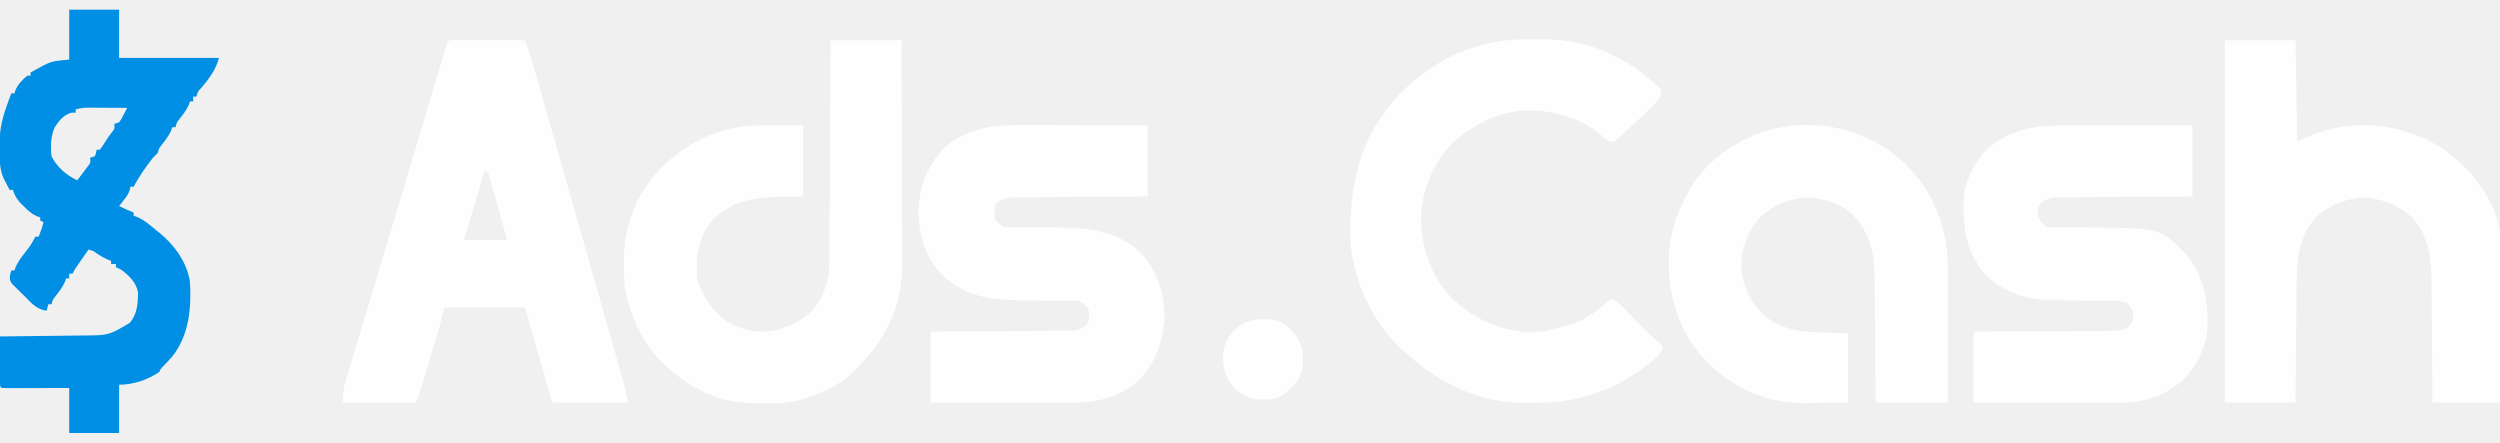
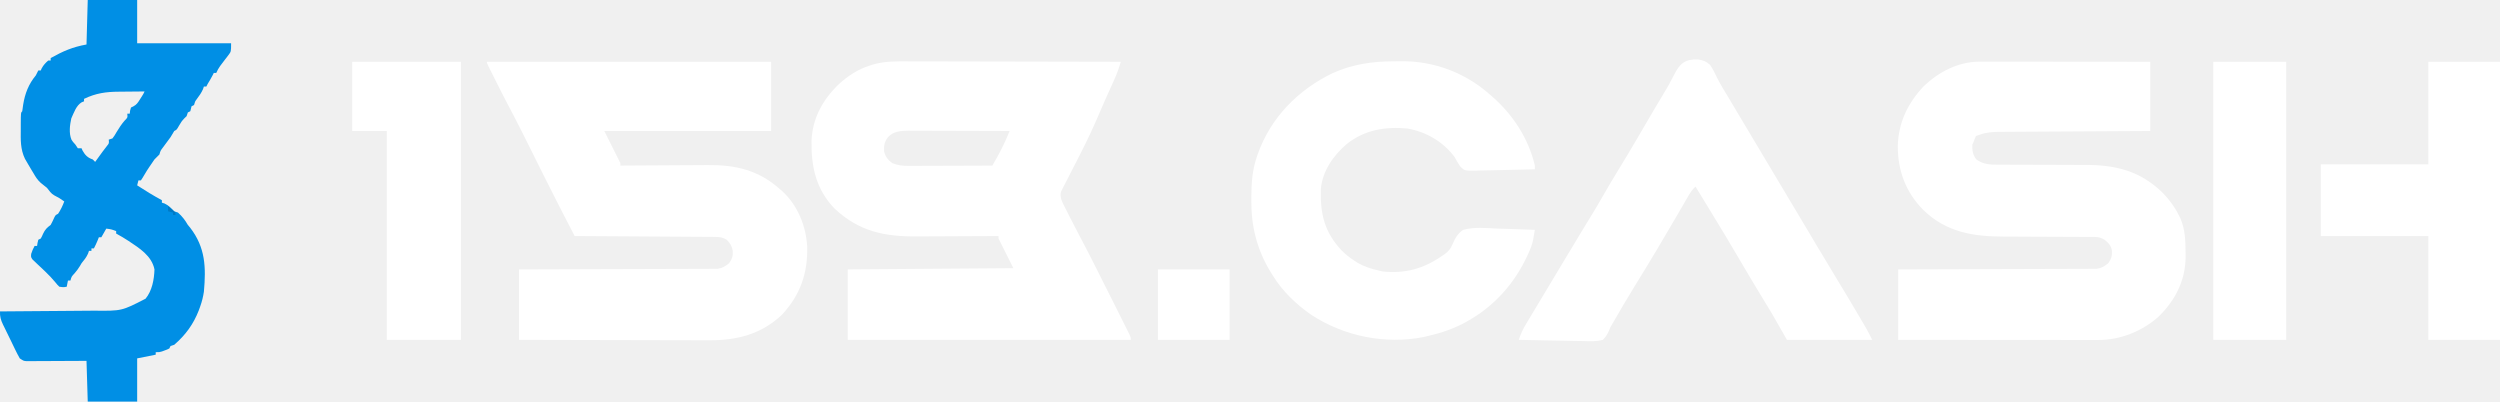
- <svg xmlns="http://www.w3.org/2000/svg" version="1.1" width="1553" height="275">
-   <path d="M0 0 C0.833 0.002 1.665 0.004 2.523 0.007 C3.464 0.007 4.405 0.007 5.375 0.007 C6.398 0.012 7.42 0.017 8.474 0.023 C9.516 0.024 10.558 0.025 11.631 0.027 C14.974 0.033 18.316 0.045 21.658 0.058 C23.918 0.063 26.177 0.067 28.437 0.071 C33.99 0.082 39.543 0.099 45.095 0.12 C47.238 5.648 49.069 11.172 50.683 16.874 C51.046 18.141 51.046 18.141 51.416 19.434 C52.221 22.246 53.021 25.059 53.82 27.872 C54.398 29.896 54.977 31.92 55.556 33.945 C57.123 39.429 58.686 44.915 60.248 50.401 C61.553 54.987 62.861 59.571 64.169 64.156 C67.256 74.975 70.339 85.794 73.419 96.614 C76.594 107.765 79.775 118.914 82.957 130.063 C85.693 139.646 88.426 149.23 91.156 158.815 C92.786 164.534 94.416 170.254 96.049 175.972 C97.585 181.35 99.117 186.73 100.646 192.11 C101.207 194.08 101.769 196.05 102.332 198.019 C103.104 200.716 103.87 203.414 104.635 206.113 C104.857 206.884 105.079 207.655 105.307 208.449 C106.873 214 107.955 219.419 109.095 225.12 C93.585 225.12 78.075 225.12 62.095 225.12 C60.38 219.109 60.38 219.109 58.631 212.976 C57.719 209.781 56.807 206.586 55.895 203.391 C54.932 200.018 53.969 196.645 53.007 193.272 C51.903 189.402 50.798 185.533 49.693 181.663 C49.348 180.454 49.003 179.244 48.648 177.998 C48.328 176.877 48.008 175.756 47.678 174.601 C47.396 173.613 47.114 172.625 46.823 171.607 C46.285 169.767 45.702 167.939 45.095 166.12 C28.595 166.12 12.095 166.12 -4.905 166.12 C-5.895 170.08 -6.885 174.04 -7.905 178.12 C-8.987 181.864 -10.086 185.594 -11.225 189.319 C-11.529 190.321 -11.833 191.323 -12.146 192.355 C-12.782 194.445 -13.419 196.535 -14.057 198.624 C-15.038 201.837 -16.013 205.052 -16.987 208.267 C-17.607 210.305 -18.228 212.344 -18.85 214.382 C-19.142 215.345 -19.433 216.309 -19.734 217.301 C-20.004 218.183 -20.275 219.066 -20.553 219.975 C-20.791 220.753 -21.028 221.532 -21.273 222.334 C-21.905 224.12 -21.905 224.12 -22.905 225.12 C-24.317 225.213 -25.734 225.238 -27.149 225.234 C-28.05 225.234 -28.951 225.234 -29.879 225.234 C-30.858 225.228 -31.837 225.223 -32.846 225.218 C-33.843 225.216 -34.841 225.215 -35.868 225.214 C-39.068 225.208 -42.267 225.195 -45.467 225.183 C-47.63 225.178 -49.794 225.173 -51.957 225.169 C-57.273 225.158 -62.589 225.141 -67.905 225.12 C-68.221 219.247 -67.112 214.517 -65.383 208.926 C-65.112 208.022 -64.841 207.118 -64.562 206.186 C-63.654 203.167 -62.732 200.151 -61.811 197.136 C-61.157 194.97 -60.504 192.805 -59.852 190.639 C-58.082 184.769 -56.301 178.902 -54.518 173.036 C-52.657 166.907 -50.806 160.775 -48.955 154.643 C-46.647 146.996 -44.338 139.349 -42.024 131.703 C-36.517 113.499 -31.057 95.28 -25.623 77.054 C-24.878 74.553 -24.132 72.053 -23.386 69.552 C-20.514 59.92 -17.642 50.288 -14.775 40.654 C-13.11 35.057 -11.441 29.462 -9.77 23.866 C-9.156 21.809 -8.543 19.751 -7.932 17.693 C-7.101 14.898 -6.267 12.104 -5.432 9.31 C-5.188 8.486 -4.944 7.662 -4.693 6.812 C-2.699 0.17 -2.699 0.17 0 0 Z M20.095 81.12 C19.773 82.21 19.45 83.299 19.117 84.422 C17.914 88.481 16.71 92.54 15.506 96.599 C14.985 98.352 14.466 100.106 13.946 101.86 C13.197 104.387 12.447 106.914 11.697 109.441 C11.467 110.219 11.236 110.997 10.999 111.799 C10.669 112.91 10.669 112.91 10.332 114.043 C10.141 114.687 9.95 115.331 9.754 115.994 C8.911 118.717 7.997 121.417 7.095 124.12 C16.005 124.12 24.915 124.12 34.095 124.12 C32.43 118.155 30.761 112.191 29.078 106.231 C28.507 104.201 27.939 102.171 27.373 100.14 C26.562 97.226 25.74 94.316 24.916 91.405 C24.664 90.492 24.411 89.578 24.152 88.637 C23.912 87.796 23.671 86.956 23.424 86.089 C23.215 85.345 23.007 84.601 22.792 83.835 C22.231 81.913 22.231 81.913 20.095 81.12 Z " fill="#FEFEFE" transform="translate(280.9046,24.87975)" />
-   <path d="M0 0 C14.52 0 29.04 0 44 0 C44.091 19.542 44.164 39.084 44.207 58.626 C44.228 67.701 44.256 76.776 44.302 85.852 C44.342 93.768 44.367 101.685 44.376 109.602 C44.382 113.787 44.394 117.973 44.423 122.159 C44.45 126.112 44.458 130.064 44.452 134.017 C44.454 135.455 44.461 136.894 44.477 138.332 C44.727 162.723 35.761 183.455 19 201 C18.172 201.94 18.172 201.94 17.328 202.898 C6.015 215.276 -13.314 223.743 -29.892 225.386 C-33.238 225.509 -36.557 225.563 -39.904 225.521 C-41.934 225.5 -43.96 225.521 -45.99 225.547 C-58.478 225.575 -70.286 223.098 -81.375 217.188 C-82.041 216.843 -82.708 216.498 -83.395 216.143 C-88.743 213.301 -93.44 209.99 -98 206 C-98.66 205.482 -99.32 204.964 -100 204.43 C-115.426 191.956 -125.141 171.357 -128 152 C-128.869 137.663 -129.076 123.582 -124 110 C-123.723 109.134 -123.446 108.267 -123.16 107.375 C-115.888 86.462 -98.584 70.285 -79.154 60.683 C-67.726 55.339 -55.487 52.81 -42.879 52.902 C-42.218 52.903 -41.556 52.904 -40.875 52.905 C-38.437 52.911 -36 52.925 -33.562 52.938 C-25.364 52.968 -25.364 52.968 -17 53 C-17 67.52 -17 82.04 -17 97 C-30.75 97.312 -30.75 97.312 -35.007 97.388 C-50.404 97.832 -63.284 101.16 -74.176 112.582 C-82.118 123.11 -83.91 134.222 -83 147 C-80.444 158.641 -73.531 168.029 -64 175 C-54.279 180.658 -43.397 182.497 -32.5 179.75 C-21.963 176.59 -12.513 171.339 -6.844 161.477 C-3.01 154.215 -0.891 148.085 -0.842 139.856 C-0.832 138.621 -0.822 137.385 -0.812 136.113 C-0.806 134.752 -0.8 133.391 -0.795 132.03 C-0.785 130.591 -0.775 129.152 -0.765 127.713 C-0.738 123.812 -0.717 119.912 -0.697 116.011 C-0.675 111.933 -0.647 107.854 -0.621 103.776 C-0.571 96.055 -0.526 88.335 -0.483 80.614 C-0.433 71.823 -0.378 63.033 -0.323 54.242 C-0.209 36.161 -0.103 18.081 0 0 Z " fill="#FEFEFE" transform="translate(516,25)" />
-   <path d="M0 0 C14.52 0 29.04 0 44 0 C44.33 20.79 44.66 41.58 45 63 C48.63 61.35 52.26 59.7 56 58 C58.56 57.173 61.142 56.41 63.75 55.75 C64.962 55.435 66.173 55.121 67.422 54.797 C91.087 49.527 114.437 54.452 135 67 C138.527 69.472 141.786 72.136 145 75 C145.759 75.665 146.519 76.33 147.301 77.016 C158.853 87.789 169.989 105.404 171.18 121.419 C171.245 124.161 171.248 126.896 171.227 129.639 C171.227 130.674 171.228 131.709 171.228 132.775 C171.227 136.173 171.211 139.571 171.195 142.969 C171.192 145.334 171.189 147.699 171.187 150.064 C171.179 156.272 171.159 162.479 171.137 168.687 C171.117 175.028 171.108 181.37 171.098 187.711 C171.076 200.141 171.041 212.57 171 225 C157.14 225 143.28 225 129 225 C128.944 215.572 128.944 215.572 128.887 205.953 C128.856 201.952 128.825 197.951 128.791 193.949 C128.737 187.61 128.686 181.27 128.654 174.93 C128.627 169.814 128.587 164.699 128.537 159.583 C128.52 157.639 128.509 155.695 128.502 153.751 C128.447 138.215 127.861 122.947 116.961 110.711 C108.412 102.645 98.8 98.639 87.188 97.688 C75.405 98.085 63.796 102.633 55.625 111.188 C44.348 124.984 44.69 141.206 44.586 158.105 C44.567 160.04 44.548 161.975 44.527 163.91 C44.476 168.968 44.436 174.027 44.399 179.085 C44.352 185.173 44.29 191.26 44.231 197.348 C44.143 206.565 44.073 215.782 44 225 C29.48 225 14.96 225 0 225 C0 150.75 0 76.5 0 0 Z " fill="#FEFEFE" transform="translate(1382,25)" />
-   <path d="M0 0 C2.693 0.014 5.382 -0.02 8.074 -0.058 C23.8 -0.13 38.766 2.735 52.892 9.889 C53.678 10.275 54.464 10.661 55.273 11.059 C61.653 14.278 67.398 17.993 72.892 22.576 C73.855 23.343 74.818 24.11 75.81 24.901 C81.163 29.368 81.163 29.368 82.892 31.576 C82.607 35.846 81.142 37.816 78.138 40.756 C77.366 41.521 76.593 42.285 75.797 43.073 C74.983 43.858 74.169 44.643 73.33 45.451 C72.543 46.229 71.756 47.006 70.945 47.807 C66.59 52.079 62.136 56.198 57.506 60.171 C56.258 61.258 55.063 62.406 53.892 63.576 C50.169 63.576 48.844 62.533 46.08 60.014 C33.353 48.557 14.711 43.591 -2.033 44.256 C-17.353 45.254 -30.205 51.159 -42.108 60.576 C-43.16 61.34 -44.211 62.103 -45.295 62.889 C-57.844 74.88 -65.106 91.683 -66.346 108.881 C-66.741 127.886 -60.832 146.529 -47.525 160.476 C-34.031 173.779 -16.717 181.31 2.267 182.014 C10.121 181.813 17.413 179.826 24.892 177.576 C25.799 177.311 26.705 177.045 27.638 176.772 C36.074 173.863 44.6 167.869 50.892 161.576 C54.931 161.786 56.926 164.279 59.631 167.057 C60.534 167.974 61.437 168.891 62.367 169.836 C63.313 170.812 64.259 171.788 65.205 172.764 C67.051 174.657 68.903 176.545 70.756 178.432 C71.632 179.328 72.508 180.225 73.41 181.148 C75.546 183.238 77.715 185.096 80.06 186.94 C82.892 189.576 82.892 189.576 83.685 192.119 C82.517 195.74 80.092 197.602 77.205 199.889 C76.616 200.367 76.027 200.846 75.421 201.339 C54.932 217.656 31.609 225.744 5.516 225.817 C3.425 225.826 1.335 225.857 -0.756 225.889 C-30.265 226.121 -55.87 213.567 -77.108 193.576 C-77.773 192.987 -78.438 192.398 -79.123 191.791 C-96.986 175.272 -108.917 148.66 -110.285 124.443 C-110.92 89.736 -104.166 59.579 -79.417 33.811 C-57.617 11.782 -31.089 -0.222 0 0 Z " fill="#FEFEFE" transform="translate(949.1077,24.42358)" />
-   <path d="M0 0 C2.114 0.004 4.228 0.007 6.343 0.009 C11.875 0.016 17.406 0.036 22.938 0.058 C29.593 0.082 36.248 0.091 42.903 0.103 C52.983 0.122 63.064 0.161 73.145 0.195 C73.145 14.715 73.145 29.235 73.145 44.195 C63.595 44.251 63.595 44.251 53.852 44.309 C49.818 44.339 45.785 44.37 41.752 44.404 C35.35 44.459 28.949 44.51 22.547 44.542 C17.385 44.568 12.224 44.608 7.063 44.658 C5.094 44.675 3.125 44.687 1.156 44.693 C-1.603 44.703 -4.36 44.731 -7.118 44.763 C-7.932 44.762 -8.746 44.76 -9.585 44.759 C-14.176 44.835 -17.23 45.3 -20.855 48.195 C-23.197 51.708 -23.352 53.06 -22.855 57.195 C-21.056 59.895 -19.772 61.737 -16.855 63.195 C-15.265 63.299 -13.671 63.341 -12.077 63.353 C-11.081 63.363 -10.086 63.374 -9.06 63.384 C-7.977 63.391 -6.893 63.399 -5.777 63.406 C-3.478 63.434 -1.178 63.463 1.121 63.492 C4.741 63.533 8.361 63.57 11.981 63.597 C52.274 63.918 52.274 63.918 67.34 78.234 C80.353 92.374 82.945 108.079 82.324 126.529 C81.504 138.727 74.994 150.838 66.145 159.195 C54.129 168.89 42.136 172.545 26.83 172.422 C25.364 172.423 25.364 172.423 23.87 172.423 C20.677 172.422 17.485 172.406 14.293 172.391 C12.065 172.387 9.838 172.384 7.61 172.382 C1.774 172.374 -4.062 172.355 -9.898 172.333 C-16.915 172.308 -23.932 172.299 -30.949 172.288 C-41.585 172.268 -52.22 172.23 -62.855 172.195 C-62.855 157.675 -62.855 143.155 -62.855 128.195 C-56.2 128.17 -49.545 128.144 -42.688 128.117 C-38.472 128.092 -34.257 128.066 -30.041 128.035 C-23.35 127.987 -16.658 127.943 -9.967 127.924 C-4.572 127.909 0.823 127.875 6.217 127.827 C8.276 127.812 10.334 127.804 12.393 127.803 C15.276 127.801 18.157 127.774 21.04 127.741 C21.891 127.746 22.743 127.751 23.621 127.756 C27.655 127.685 29.665 127.5 33.151 125.286 C35.533 122.788 36.076 121.814 36.457 118.383 C36.071 114.446 34.911 112.961 32.145 110.195 C29.185 109.209 27.218 109.06 24.129 109.038 C22.596 109.022 22.596 109.022 21.032 109.007 C19.926 108.999 18.819 108.992 17.68 108.984 C15.329 108.956 12.978 108.928 10.627 108.898 C6.928 108.857 3.228 108.82 -0.471 108.794 C-4.046 108.766 -7.62 108.72 -11.195 108.672 C-12.283 108.669 -13.371 108.665 -14.492 108.662 C-29.549 108.425 -43.749 103.99 -54.824 93.457 C-67.5 79.343 -69.651 64.045 -69.035 45.846 C-68.233 33.995 -62.081 22.608 -53.855 14.195 C-37.139 0.64 -20.614 -0.107 0 0 Z " fill="#FEFEFE" transform="translate(1288.855,77.80469)" />
-   <path d="M0 0 C2.107 0.007 4.214 0.013 6.321 0.017 C11.812 0.032 17.303 0.071 22.793 0.116 C29.411 0.164 36.028 0.183 42.646 0.206 C52.649 0.244 62.652 0.321 72.656 0.391 C72.656 14.911 72.656 29.431 72.656 44.391 C66.373 44.428 60.09 44.465 53.617 44.504 C49.634 44.534 45.651 44.565 41.668 44.6 C35.348 44.654 29.027 44.705 22.707 44.737 C17.61 44.763 12.514 44.803 7.418 44.854 C5.474 44.87 3.531 44.882 1.588 44.888 C-1.137 44.898 -3.86 44.926 -6.584 44.958 C-7.386 44.957 -8.187 44.955 -9.013 44.954 C-13.829 45.035 -17.166 45.736 -21.344 48.391 C-22.94 51.583 -22.858 54.925 -22.344 58.391 C-20.474 60.822 -19.062 62.031 -16.344 63.391 C-14.764 63.489 -13.18 63.526 -11.597 63.532 C-10.608 63.54 -9.619 63.547 -8.599 63.554 C-7.522 63.558 -6.445 63.562 -5.336 63.566 C-3.046 63.59 -0.755 63.614 1.535 63.639 C5.138 63.674 8.74 63.703 12.342 63.717 C32.905 63.809 51.966 64.36 67.969 79.078 C78.785 90.839 83.594 105.986 83.035 121.82 C81.495 136.333 76.771 149.491 65.812 159.648 C54.233 169.004 41.535 172.562 26.887 172.504 C25.437 172.504 25.437 172.504 23.958 172.505 C20.777 172.504 17.596 172.496 14.414 172.488 C12.203 172.486 9.992 172.485 7.781 172.484 C1.971 172.48 -3.839 172.47 -9.648 172.459 C-16.624 172.447 -23.6 172.443 -30.576 172.437 C-41.165 172.427 -51.755 172.408 -62.344 172.391 C-62.344 157.871 -62.344 143.351 -62.344 128.391 C-55.761 128.353 -49.177 128.316 -42.395 128.277 C-38.225 128.247 -34.055 128.216 -29.885 128.182 C-23.266 128.127 -16.647 128.076 -10.028 128.044 C-4.691 128.018 0.645 127.978 5.981 127.927 C8.017 127.911 10.053 127.899 12.09 127.893 C14.941 127.883 17.792 127.855 20.643 127.823 C21.486 127.824 22.328 127.826 23.196 127.827 C27.801 127.753 30.961 127.448 34.656 124.391 C36.503 120.313 36.982 118.349 35.531 114.078 C33.564 111.258 32.771 110.588 29.656 109.391 C27.179 109.093 27.179 109.093 24.483 109.135 C23.451 109.128 22.418 109.121 21.355 109.114 C19.684 109.116 19.684 109.116 17.98 109.117 C15.601 109.097 13.221 109.076 10.842 109.055 C7.108 109.032 3.374 109.016 -0.361 109.01 C-21.629 108.953 -38.68 108.326 -55.094 93.266 C-65.779 81.967 -69.896 67.769 -69.764 52.482 C-69.238 38.436 -64.209 25.445 -54.656 15.078 C-38.899 0.586 -20.215 -0.213 0 0 Z " fill="#FEFEFE" transform="translate(640.3438,77.60938)" />
-   <path d="M0 0 C18.426 15.735 28.441 37.207 30.358 61.224 C30.791 69.21 30.683 77.208 30.66 85.203 C30.658 87.137 30.657 89.07 30.656 91.003 C30.652 96.054 30.642 101.104 30.631 106.154 C30.619 112.234 30.615 118.314 30.609 124.394 C30.599 133.596 30.58 142.798 30.562 152 C15.713 152 0.863 152 -14.438 152 C-14.463 145.414 -14.489 138.828 -14.516 132.043 C-14.541 127.855 -14.567 123.667 -14.598 119.479 C-14.646 112.84 -14.69 106.202 -14.708 99.564 C-14.724 94.208 -14.758 88.852 -14.806 83.497 C-14.821 81.46 -14.829 79.423 -14.829 77.386 C-14.843 61.082 -16.686 48.257 -28.062 35.812 C-35.765 28.43 -45.901 25.527 -56.312 24.688 C-66.893 25.023 -77.9 29.44 -85.688 36.562 C-93.888 45.328 -97.998 56.874 -97.746 68.75 C-96.639 80.414 -91.695 90.349 -83.125 98.312 C-71.649 107.375 -59.515 108.289 -45.375 108.625 C-40.776 108.749 -36.176 108.873 -31.438 109 C-31.438 123.19 -31.438 137.38 -31.438 152 C-41.059 152.155 -41.059 152.155 -50.875 152.312 C-52.861 152.358 -54.846 152.404 -56.892 152.45 C-80.892 152.767 -101.256 144.164 -118.562 127.375 C-135.15 110.631 -142.63 88.937 -142.875 65.625 C-142.773 48.82 -138.642 35.588 -130.438 21 C-129.989 20.171 -129.54 19.342 -129.078 18.488 C-118.044 0.064 -98.075 -12.833 -77.566 -18.031 C-49.969 -24.297 -21.906 -17.909 0 0 Z " fill="#FEFEFE" transform="translate(1179.438,98)" />
-   <path d="M0 0 C10.23 0 20.46 0 31 0 C31 9.9 31 19.8 31 30 C51.46 30 71.92 30 93 30 C91.261 36.955 86.778 43.085 82.125 48.5 C79.832 50.883 79.832 50.883 79 54 C78.34 54 77.68 54 77 54 C77 54.99 77 55.98 77 57 C76.34 57 75.68 57 75 57 C74.691 57.99 74.691 57.99 74.375 59 C72.784 62.471 70.708 65.157 68.34 68.133 C66.814 70.065 66.814 70.065 66 73 C65.34 73 64.68 73 64 73 C63.794 73.66 63.587 74.32 63.375 75 C61.784 78.471 59.708 81.157 57.34 84.133 C55.814 86.065 55.814 86.065 55 89 C54.016 90.016 53.013 91.013 52 92 C47.548 97.741 43.42 103.587 40 110 C39.34 110 38.68 110 38 110 C37.898 110.572 37.796 111.145 37.691 111.734 C36.877 114.403 35.653 116.06 33.938 118.25 C33.39 118.956 32.842 119.663 32.277 120.391 C31.645 121.187 31.645 121.187 31 122 C33.95 123.5 36.915 124.8 40 126 C40 126.66 40 127.32 40 128 C41.104 128.396 41.104 128.396 42.23 128.801 C46.74 130.753 50.224 133.902 54 137 C54.686 137.538 55.372 138.075 56.078 138.629 C65.377 146.225 73.133 156.941 75 169 C75.979 185.515 74.472 202.603 63.645 215.891 C62.078 217.634 60.484 219.353 58.855 221.039 C56.945 222.868 56.945 222.868 56 225 C48.904 229.951 39.641 233 31 233 C31 242.9 31 252.8 31 263 C20.77 263 10.54 263 0 263 C0 253.76 0 244.52 0 235 C-3.02 235.012 -6.041 235.023 -9.152 235.035 C-12.065 235.043 -14.977 235.049 -17.889 235.055 C-19.92 235.06 -21.95 235.067 -23.98 235.075 C-26.892 235.088 -29.803 235.093 -32.715 235.098 C-34.085 235.105 -34.085 235.105 -35.483 235.113 C-37.656 235.113 -39.828 235.062 -42 235 C-43 234 -43 234 -43.114 231.041 C-43.108 229.747 -43.103 228.454 -43.098 227.121 C-43.096 226.434 -43.095 225.748 -43.093 225.04 C-43.088 222.839 -43.075 220.638 -43.062 218.438 C-43.057 216.949 -43.053 215.46 -43.049 213.971 C-43.038 210.314 -43.021 206.657 -43 203 C-42.203 202.992 -41.407 202.984 -40.586 202.975 C-33.054 202.897 -25.522 202.81 -17.99 202.712 C-14.118 202.663 -10.246 202.616 -6.375 202.578 C-2.633 202.541 1.108 202.495 4.849 202.442 C6.272 202.424 7.694 202.408 9.116 202.397 C24.552 202.296 24.552 202.296 37.562 194.582 C42.268 189.403 42.812 181.95 42.688 175.27 C41.454 169.404 37.533 165.7 33 162 C30.835 160.753 30.835 160.753 29 160 C29 159.34 29 158.68 29 158 C28.01 158 27.02 158 26 158 C26 157.34 26 156.68 26 156 C24.948 155.629 24.948 155.629 23.875 155.25 C20.631 153.84 17.928 151.974 15 150 C14.01 149.67 13.02 149.34 12 149 C10.519 151.124 9.04 153.249 7.562 155.375 C7.142 155.978 6.721 156.582 6.287 157.203 C3.978 160.501 3.978 160.501 2 164 C1.34 164 0.68 164 0 164 C0 164.99 0 165.98 0 167 C-0.66 167 -1.32 167 -2 167 C-2.206 167.66 -2.413 168.32 -2.625 169 C-4.216 172.471 -6.292 175.157 -8.66 178.133 C-10.186 180.065 -10.186 180.065 -11 183 C-11.66 183 -12.32 183 -13 183 C-13.33 184.32 -13.66 185.64 -14 187 C-20.572 186.228 -23.887 181.811 -28.375 177.312 C-29.219 176.509 -30.064 175.705 -30.934 174.877 C-32.123 173.695 -32.123 173.695 -33.336 172.488 C-34.427 171.414 -34.427 171.414 -35.541 170.318 C-37 168 -37 168 -36.729 164.719 C-36.368 163.373 -36.368 163.373 -36 162 C-35.34 162 -34.68 162 -34 162 C-33.763 161.3 -33.526 160.6 -33.281 159.879 C-31.766 156.474 -29.789 153.876 -27.5 150.938 C-23.825 146.229 -23.825 146.229 -21 141 C-20.34 141 -19.68 141 -19 141 C-17.761 138.026 -16.699 135.147 -16 132 C-16.66 131.67 -17.32 131.34 -18 131 C-18 130.34 -18 129.68 -18 129 C-18.718 128.769 -19.436 128.539 -20.176 128.301 C-23.55 126.747 -25.577 124.822 -28.188 122.188 C-29.047 121.335 -29.907 120.483 -30.793 119.605 C-32.921 117.093 -34.001 115.109 -35 112 C-35.66 112 -36.32 112 -37 112 C-37.82 110.441 -38.631 108.878 -39.438 107.312 C-39.89 106.442 -40.342 105.572 -40.809 104.676 C-43.535 98.553 -43.183 92.267 -43.188 85.688 C-43.2 84.68 -43.212 83.673 -43.225 82.635 C-43.242 73.865 -41.37 66.698 -38.375 58.5 C-37.929 57.273 -37.483 56.046 -37.023 54.781 C-36.686 53.863 -36.348 52.946 -36 52 C-35.34 52 -34.68 52 -34 52 C-33.691 50.948 -33.691 50.948 -33.375 49.875 C-31.617 46.198 -29.196 43.527 -26 41 C-25.34 41 -24.68 41 -24 41 C-24 40.34 -24 39.68 -24 39 C-21.885 37.833 -19.76 36.692 -17.625 35.562 C-17.041 35.237 -16.457 34.912 -15.855 34.576 C-10.143 31.597 -7.105 31.71 0 31 C0 20.77 0 10.54 0 0 Z M4 62 C4 62.66 4 63.32 4 64 C3.154 64 2.309 64 1.438 64 C-3.657 65.482 -6.064 68.701 -9 73 C-11.477 78.707 -11.727 84.859 -11 91 C-7.983 97.538 -1.536 103.024 5 106 C6.342 104.236 7.673 102.463 9 100.688 C9.742 99.701 10.485 98.715 11.25 97.699 C13.272 95.117 13.272 95.117 13 92 C13.99 91.67 14.98 91.34 16 91 C16.733 88.985 16.733 88.985 17 87 C17.66 87 18.32 87 19 87 C20.488 85.117 20.488 85.117 21.938 82.75 C23.454 80.377 24.929 78.089 26.691 75.891 C28.285 73.972 28.285 73.972 28 71 C28.99 70.67 29.98 70.34 31 70 C32.456 67.912 32.456 67.912 33.688 65.438 C34.124 64.611 34.561 63.785 35.012 62.934 C35.338 62.296 35.664 61.657 36 61 C31.417 60.971 26.833 60.953 22.25 60.938 C20.297 60.925 20.297 60.925 18.305 60.912 C17.054 60.909 15.804 60.906 14.516 60.902 C13.364 60.897 12.211 60.892 11.024 60.886 C8.481 60.982 6.416 61.251 4 62 Z " fill="#008FE5" transform="translate(43,6)" />
-   <path d="M0 0 C5.686 3.824 9.916 9.618 11.742 16.172 C12.54 23.954 12.47 30.704 7.742 37.172 C3.243 42.381 -2.06 46.822 -9.113 47.41 C-17.986 47.608 -23.288 46.601 -30.008 40.797 C-36.017 33.786 -37.689 28.71 -37.598 19.602 C-36.91 12.661 -33.89 7.332 -28.758 2.672 C-21.163 -3.49 -8.812 -4.009 0 0 Z " fill="#FEFEFE" transform="translate(797.2578,200.8281)" />
+ <svg xmlns="http://www.w3.org/2000/svg" version="1.1" width="2023" height="325">
+   <path d="M0 0 C1.884 0.001 3.767 0 5.651 -0.001 C10.73 -0.002 15.81 0.015 20.89 0.036 C26.211 0.055 31.532 0.057 36.853 0.06 C46.914 0.07 56.976 0.094 67.037 0.125 C78.498 0.158 89.958 0.175 101.419 0.19 C124.981 0.221 148.543 0.274 172.104 0.341 C171.632 1.776 171.158 3.212 170.684 4.647 C170.42 5.446 170.156 6.245 169.885 7.069 C168.924 9.867 167.789 12.55 166.573 15.247 C166.099 16.306 165.625 17.364 165.136 18.455 C164.631 19.572 164.125 20.69 163.604 21.841 C162.506 24.282 161.408 26.723 160.312 29.165 C159.898 30.084 159.898 30.084 159.476 31.023 C157.834 34.68 156.236 38.353 154.679 42.048 C150.223 52.547 145.421 62.79 140.265 72.962 C139.742 73.994 139.22 75.027 138.682 76.091 C136.021 81.343 133.341 86.585 130.636 91.814 C129.641 93.766 128.646 95.717 127.651 97.669 C127.178 98.57 126.705 99.471 126.217 100.399 C125.791 101.24 125.366 102.081 124.928 102.947 C124.361 104.043 124.361 104.043 123.783 105.161 C122.39 109.634 124.463 113.43 126.476 117.411 C126.969 118.392 127.462 119.373 127.97 120.384 C128.489 121.401 129.007 122.418 129.542 123.466 C130.026 124.429 130.51 125.391 131.009 126.384 C133.339 130.996 135.698 135.589 138.126 140.15 C146.136 155.209 153.758 170.461 161.385 185.717 C163.361 189.667 165.341 193.615 167.323 197.562 C168.858 200.621 170.39 203.681 171.92 206.742 C172.65 208.201 173.381 209.659 174.113 211.117 C175.127 213.133 176.135 215.153 177.142 217.173 C177.716 218.319 178.29 219.465 178.881 220.646 C180.104 223.341 180.104 223.341 180.104 225.341 C104.534 225.341 28.964 225.341 -48.896 225.341 C-48.896 206.531 -48.896 187.721 -48.896 168.341 C17.434 167.846 17.434 167.846 85.104 167.341 C81.144 159.421 77.184 151.501 73.104 143.341 C73.104 142.681 73.104 142.021 73.104 141.341 C71.608 141.351 71.608 141.351 70.081 141.361 C60.595 141.422 51.109 141.467 41.623 141.496 C36.749 141.512 31.874 141.533 26.999 141.567 C22.279 141.6 17.559 141.618 12.838 141.625 C11.054 141.631 9.269 141.641 7.485 141.658 C-18.995 141.891 -39.8 137.764 -59.708 118.966 C-74.637 103.389 -78.568 85.111 -78.2 64.309 C-77.512 46.203 -69.2 31.091 -56.362 18.697 C-48.774 11.678 -40.77 6.472 -30.896 3.341 C-30.14 3.093 -29.384 2.846 -28.605 2.592 C-19.06 -0.184 -9.843 -0.062 0 0 Z M-16.333 61.341 C-19.206 65.057 -19.779 68.26 -19.481 72.903 C-18.49 77.026 -16.309 79.868 -12.896 82.341 C-8.247 84.224 -4.326 84.584 0.67 84.568 C1.769 84.568 1.769 84.568 2.89 84.569 C5.292 84.567 7.694 84.552 10.097 84.536 C11.77 84.532 13.443 84.529 15.116 84.527 C19.505 84.52 23.894 84.5 28.284 84.478 C32.768 84.457 37.253 84.448 41.737 84.438 C50.526 84.417 59.315 84.383 68.104 84.341 C73.544 75.256 78.159 66.175 82.104 56.341 C70.752 56.294 59.399 56.259 48.046 56.237 C42.774 56.227 37.502 56.212 32.23 56.19 C27.14 56.168 22.051 56.156 16.961 56.151 C15.021 56.147 13.081 56.14 11.142 56.129 C8.42 56.115 5.699 56.113 2.977 56.114 C2.18 56.106 1.382 56.099 0.56 56.092 C-5.557 56.114 -12.015 56.472 -16.333 61.341 Z " fill="#FFFFFF" transform="translate(734.8955,49.65942)" />
+   <path d="M0 0 C75.9 0 151.8 0 230 0 C230 18.48 230 36.96 230 56 C185.45 56 140.9 56 95 56 C99.29 64.58 103.58 73.16 108 82 C108 82.66 108 83.32 108 84 C109.079 83.991 110.159 83.982 111.271 83.973 C121.509 83.892 131.746 83.832 141.983 83.793 C147.245 83.772 152.507 83.744 157.768 83.698 C162.858 83.654 167.948 83.631 173.038 83.62 C174.967 83.613 176.897 83.599 178.826 83.577 C201.045 83.336 219.986 87.705 237 103 C237.917 103.777 237.917 103.777 238.852 104.57 C251.535 116.096 258.327 133.048 259.203 149.91 C259.608 171.465 253.516 188.746 238.75 204.688 C222.043 220.469 202.264 225.5 179.827 225.341 C178.14 225.34 176.454 225.34 174.767 225.342 C170.229 225.343 165.69 225.325 161.152 225.304 C156.394 225.285 151.636 225.284 146.878 225.28 C137.887 225.271 128.895 225.246 119.903 225.216 C109.659 225.182 99.415 225.166 89.17 225.151 C68.113 225.12 47.057 225.065 26 225 C26 206.19 26 187.38 26 168 C33.405 167.986 33.405 167.986 40.959 167.972 C57.252 167.938 73.545 167.883 89.838 167.816 C99.718 167.776 109.599 167.744 119.479 167.729 C128.091 167.716 136.702 167.689 145.314 167.645 C149.874 167.623 154.434 167.607 158.993 167.608 C163.286 167.609 167.579 167.591 171.872 167.559 C173.446 167.55 175.021 167.549 176.595 167.554 C178.748 167.561 180.9 167.543 183.052 167.519 C184.256 167.515 185.46 167.512 186.7 167.508 C190.697 166.893 192.858 165.502 196 163 C198.409 159.58 199.247 157.049 198.938 152.938 C198.258 149.077 196.844 146.762 194 144 C190.918 142.115 188.591 141.744 185.001 141.722 C183.994 141.71 182.988 141.699 181.95 141.688 C180.303 141.684 180.303 141.684 178.622 141.681 C177.461 141.671 176.3 141.661 175.103 141.651 C171.261 141.62 167.42 141.603 163.578 141.586 C160.916 141.567 158.254 141.548 155.591 141.527 C149.298 141.48 143.005 141.444 136.711 141.411 C129.546 141.372 122.38 141.323 115.215 141.273 C100.476 141.169 85.738 141.08 71 141 C62.617 124.82 54.263 108.627 46.129 92.32 C45.815 91.691 45.501 91.062 45.178 90.414 C42.97 85.986 40.766 81.556 38.562 77.125 C36.025 72.022 33.485 66.92 30.941 61.82 C30.637 61.211 30.333 60.601 30.02 59.973 C25.527 50.973 20.913 42.045 16.196 33.161 C12.816 26.785 9.593 20.333 6.375 13.875 C5.746 12.621 5.117 11.367 4.488 10.113 C3.608 8.352 3.608 8.352 2.711 6.555 C2.188 5.508 1.665 4.461 1.126 3.382 C0 1 0 1 0 0 Z " fill="#FFFFFF" transform="translate(394,50)" />
+   <path d="M0 0 C1.22 -0.001 2.44 -0.003 3.697 -0.004 C5.035 -0.001 6.373 0.003 7.712 0.007 C9.131 0.007 10.551 0.007 11.97 0.006 C15.813 0.006 19.655 0.012 23.498 0.019 C27.518 0.025 31.538 0.026 35.557 0.027 C43.165 0.03 50.772 0.038 58.379 0.048 C67.041 0.059 75.704 0.065 84.367 0.07 C102.182 0.08 119.997 0.099 137.812 0.12 C137.812 18.6 137.812 37.08 137.812 56.12 C133.88 56.14 129.948 56.16 125.897 56.18 C112.909 56.247 99.921 56.325 86.934 56.408 C79.059 56.458 71.184 56.504 63.309 56.542 C56.444 56.575 49.579 56.615 42.714 56.663 C39.08 56.688 35.446 56.71 31.812 56.724 C27.752 56.739 23.692 56.77 19.632 56.801 C18.432 56.804 17.232 56.806 15.996 56.808 C10.205 56.866 5.271 57.148 -0.188 59.12 C-1.673 59.615 -1.673 59.615 -3.188 60.12 C-4.358 62.544 -4.358 62.544 -5.188 65.12 C-5.518 65.78 -5.848 66.44 -6.188 67.12 C-6.318 71.847 -5.855 75.225 -3.001 79.058 C2.805 83.315 8.404 83.408 15.327 83.376 C16.268 83.379 17.208 83.383 18.178 83.387 C20.216 83.393 22.253 83.396 24.291 83.395 C27.531 83.394 30.77 83.407 34.009 83.424 C43.219 83.47 52.428 83.494 61.637 83.501 C67.278 83.506 72.92 83.531 78.561 83.566 C80.697 83.576 82.833 83.579 84.969 83.573 C109.919 83.514 129.965 88.424 148.28 106.566 C153.347 111.953 157.55 117.474 160.812 124.12 C161.299 125.081 161.786 126.041 162.288 127.03 C166.023 135.951 166.305 144.631 166.374 154.245 C166.389 155.508 166.404 156.77 166.419 158.07 C166.21 177.383 158.012 193.151 144.351 206.53 C130.89 218.314 113.591 225.254 95.674 225.241 C94.979 225.241 94.284 225.242 93.567 225.243 C91.251 225.245 88.934 225.239 86.617 225.234 C84.951 225.233 83.285 225.234 81.619 225.234 C77.105 225.235 72.591 225.229 68.077 225.222 C63.357 225.215 58.636 225.215 53.916 225.214 C44.98 225.211 36.045 225.202 27.11 225.192 C16.936 225.181 6.762 225.176 -3.412 225.171 C-24.338 225.16 -45.263 225.142 -66.188 225.12 C-66.188 206.31 -66.188 187.5 -66.188 168.12 C-58.783 168.106 -58.783 168.106 -51.229 168.092 C-34.936 168.058 -18.643 168.003 -2.35 167.936 C7.53 167.897 17.41 167.864 27.291 167.849 C35.902 167.836 44.514 167.809 53.126 167.766 C57.686 167.743 62.245 167.727 66.805 167.728 C71.098 167.729 75.39 167.711 79.683 167.679 C81.258 167.671 82.832 167.669 84.407 167.674 C86.56 167.681 88.711 167.663 90.864 167.639 C92.068 167.636 93.272 167.632 94.512 167.628 C98.509 167.013 100.669 165.622 103.812 163.12 C106.205 159.723 107.066 157.15 106.812 153.058 C106.077 148.836 104.181 146.784 100.812 144.12 C98.01 142.486 95.991 141.87 92.756 141.862 C91.957 141.855 91.159 141.848 90.336 141.841 C89.468 141.844 88.601 141.846 87.707 141.849 C86.786 141.844 85.865 141.839 84.916 141.833 C82.916 141.823 80.915 141.817 78.914 141.815 C75.733 141.812 72.553 141.795 69.373 141.775 C60.329 141.719 51.286 141.689 42.242 141.664 C36.706 141.648 31.171 141.618 25.636 141.579 C23.539 141.568 21.442 141.562 19.345 141.562 C-5.471 141.56 -27.38 138.044 -45.876 119.995 C-60.007 105.682 -66.569 88.251 -66.493 68.248 C-66.025 49.267 -58.333 33.485 -45.501 19.87 C-33.093 8.076 -17.393 -0.015 0 0 Z " fill="#FFFFFF" transform="translate(1602.188,49.87975)" />
+   <path d="M0 0 C13.2 0 26.4 0 40 0 C40 11.55 40 23.1 40 35 C65.08 35 90.16 35 116 35 C116 41.747 116 41.747 113.883 44.508 C113.441 45.102 112.999 45.696 112.543 46.309 C111.841 47.208 111.841 47.208 111.125 48.125 C110.209 49.334 109.294 50.545 108.383 51.758 C107.749 52.597 107.749 52.597 107.103 53.454 C105.847 55.215 104.859 57.015 104 59 C103.34 59 102.68 59 102 59 C101.598 59.835 101.598 59.835 101.188 60.688 C99.899 63.197 98.461 65.587 97 68 C96.67 68.66 96.34 69.32 96 70 C95.34 70 94.68 70 94 70 C93.66 71.021 93.66 71.021 93.312 72.062 C91.914 75.192 90.189 77.639 88.121 80.352 C86.809 82.121 86.809 82.121 86 85 C85.01 85.495 85.01 85.495 84 86 C83.835 86.66 83.67 87.32 83.5 88 C83.335 88.66 83.17 89.32 83 90 C82.01 90.495 82.01 90.495 81 91 C80.67 91.99 80.34 92.98 80 94 C79.402 94.578 78.804 95.155 78.188 95.75 C76.251 97.742 75.184 99.29 73.875 101.688 C72 105 72 105 70 106 C68.978 107.653 67.982 109.323 67 111 C64.947 113.851 62.847 116.663 60.742 119.477 C58.862 121.949 58.862 121.949 58 125 C56.67 126.336 55.336 127.669 54 129 C52.603 130.949 51.251 132.931 49.938 134.938 C48.93 136.467 48.93 136.467 47.902 138.027 C46.675 139.945 45.496 141.895 44.379 143.879 C43.924 144.579 43.469 145.279 43 146 C42.34 146 41.68 146 41 146 C40.67 147.32 40.34 148.64 40 150 C46.544 154.245 53.123 158.315 60 162 C60 162.66 60 163.32 60 164 C61.083 164.34 61.083 164.34 62.188 164.688 C65.532 166.248 67.441 168.373 70 171 C70.99 171.33 71.98 171.66 73 172 C76.402 175.062 78.732 178.055 81 182 C81.928 183.114 81.928 183.114 82.875 184.25 C95.334 200.374 95.734 216.44 94 236 C93.371 240.189 92.428 244.017 91 248 C90.638 249.011 90.276 250.021 89.902 251.062 C85.502 262.382 79.202 271.018 70 279 C69.01 279.33 68.02 279.66 67 280 C66.67 280.66 66.34 281.32 66 282 C64.258 282.852 64.258 282.852 62.125 283.625 C61.426 283.885 60.728 284.146 60.008 284.414 C58 285 58 285 55 285 C55 285.66 55 286.32 55 287 C47.5 288.5 47.5 288.5 40 290 C40 301.55 40 313.1 40 325 C26.8 325 13.6 325 0 325 C-0.33 314.11 -0.66 303.22 -1 292 C-6.47 292.035 -6.47 292.035 -12.051 292.07 C-15.575 292.086 -19.1 292.098 -22.625 292.11 C-25.078 292.12 -27.531 292.134 -29.984 292.151 C-33.506 292.175 -37.028 292.186 -40.551 292.195 C-42.201 292.211 -42.201 292.211 -43.884 292.227 C-45.416 292.227 -45.416 292.227 -46.978 292.227 C-47.877 292.231 -48.776 292.236 -49.703 292.241 C-52 292 -52 292 -55 290 C-56.33 287.662 -57.53 285.359 -58.688 282.938 C-59.029 282.235 -59.371 281.533 -59.723 280.809 C-60.447 279.315 -61.167 277.819 -61.884 276.321 C-63.007 273.985 -64.152 271.66 -65.301 269.336 C-66.035 267.829 -66.768 266.321 -67.5 264.812 C-67.85 264.107 -68.2 263.401 -68.561 262.674 C-70.37 258.89 -71.168 256.163 -71 252 C-69.836 251.992 -68.673 251.984 -67.474 251.975 C-56.47 251.898 -45.466 251.81 -34.462 251.712 C-28.806 251.663 -23.15 251.616 -17.494 251.578 C-12.028 251.541 -6.562 251.495 -1.096 251.442 C0.982 251.424 3.06 251.408 5.138 251.397 C27.503 251.646 27.503 251.646 46.812 241.688 C52.097 235.195 53.738 226.223 54 218 C51.772 206.977 41.839 200.864 33.113 195.023 C29.801 192.871 26.482 190.862 23 189 C23 188.34 23 187.68 23 187 C19.089 185.53 19.089 185.53 15 185 C13.68 187.31 12.36 189.62 11 192 C10.34 192 9.68 192 9 192 C8.711 192.743 8.422 193.485 8.125 194.25 C7.177 196.567 6.152 198.779 5 201 C4.34 201 3.68 201 3 201 C3 201.66 3 202.32 3 203 C2.34 203 1.68 203 1 203 C0.752 203.722 0.505 204.444 0.25 205.188 C-1.12 208.269 -2.86 210.406 -5 213 C-5.474 213.804 -5.949 214.609 -6.438 215.438 C-7.732 217.56 -9.015 219.256 -10.625 221.125 C-13.139 223.817 -13.139 223.817 -14 227 C-14.66 227 -15.32 227 -16 227 C-16.33 228.65 -16.66 230.3 -17 232 C-19.562 232.5 -19.562 232.5 -23 232 C-24.568 230.489 -24.568 230.489 -26.184 228.48 C-28.728 225.439 -31.341 222.623 -34.219 219.895 C-34.923 219.221 -35.626 218.547 -36.352 217.854 C-37.806 216.472 -39.27 215.099 -40.742 213.736 C-41.436 213.067 -42.129 212.397 -42.844 211.707 C-43.475 211.114 -44.106 210.521 -44.756 209.909 C-46 208 -46 208 -45.764 205.413 C-45.037 203.117 -44.168 201.102 -43 199 C-42.34 199 -41.68 199 -41 199 C-40.876 198.196 -40.752 197.391 -40.625 196.562 C-40.419 195.717 -40.212 194.871 -40 194 C-39.34 193.67 -38.68 193.34 -38 193 C-37.021 191.216 -37.021 191.216 -36.125 189.125 C-34.483 185.682 -33.041 184.281 -30 182 C-28.857 179.956 -27.878 177.883 -26.93 175.742 C-26 174 -26 174 -24 173 C-21.872 169.807 -20.334 166.592 -19 163 C-22.917 160.276 -22.917 160.276 -27.125 158.062 C-29.763 156.568 -31.136 154.372 -33 152 C-34.643 150.638 -36.308 149.301 -38 148 C-40.662 145.645 -42.239 143.081 -44 140 C-44.681 138.886 -44.681 138.886 -45.375 137.75 C-46.179 136.389 -46.179 136.389 -47 135 C-47.609 133.975 -47.609 133.975 -48.23 132.93 C-48.67 132.169 -49.11 131.409 -49.562 130.625 C-49.976 129.916 -50.39 129.207 -50.816 128.477 C-54.57 120.623 -54.27 113.217 -54.188 104.625 C-54.187 103.329 -54.186 102.034 -54.186 100.699 C-54.14 91.14 -54.14 91.14 -53 90 C-52.724 88.233 -52.48 86.461 -52.25 84.688 C-50.813 75.701 -47.838 68.006 -42 61 C-41.291 59.689 -40.605 58.362 -40 57 C-39.34 57 -38.68 57 -38 57 C-37.752 56.422 -37.505 55.845 -37.25 55.25 C-35.817 52.671 -34.216 50.939 -32 49 C-31.34 49 -30.68 49 -30 49 C-30 48.34 -30 47.68 -30 47 C-20.068 41.45 -12.464 38.084 -1 36 C-0.67 24.12 -0.34 12.24 0 0 Z M30.037 74.153 C28.49 74.176 26.944 74.19 25.397 74.196 C14.845 74.24 6.657 75.37 -3 80 C-3 80.66 -3 81.32 -3 82 C-3.909 82.364 -3.909 82.364 -4.836 82.734 C-9.388 85.397 -11.154 91.187 -13.312 95.812 C-14.49 101.27 -15.355 107.721 -13.172 113.004 C-12.03 114.774 -12.03 114.774 -10 117 C-9.34 117.99 -8.68 118.98 -8 120 C-7.01 120 -6.02 120 -5 120 C-4.753 120.578 -4.505 121.155 -4.25 121.75 C-2.174 125.486 -0.068 127.644 4 129 C4.66 129.66 5.32 130.32 6 131 C6.543 130.252 7.085 129.505 7.645 128.734 C8.36 127.75 9.075 126.765 9.812 125.75 C10.874 124.288 10.874 124.288 11.957 122.797 C13.187 121.112 14.448 119.448 15.762 117.828 C17.28 115.954 17.28 115.954 17 113 C18.485 112.505 18.485 112.505 20 112 C21.735 109.655 21.735 109.655 23.375 106.812 C25.396 103.504 27.361 100.399 29.938 97.5 C32.318 95.154 32.318 95.154 32 92 C32.66 92 33.32 92 34 92 C34.083 91.216 34.165 90.433 34.25 89.625 C34.498 88.759 34.745 87.892 35 87 C35.915 86.563 35.915 86.563 36.848 86.117 C39.585 84.696 40.551 83.091 42.188 80.5 C42.951 79.309 42.951 79.309 43.73 78.094 C45.011 76.046 45.011 76.046 46 74 C40.678 74 35.358 74.059 30.037 74.153 Z " fill="#008FE5" transform="translate(71,0)" />
+   <path d="M0 0 C2.315 -0.004 4.628 -0.041 6.943 -0.079 C32.846 -0.272 58.205 9.209 77.648 26.371 C78.488 27.091 79.329 27.812 80.195 28.554 C96.88 43.141 109.622 62.58 114.648 84.371 C114.648 85.361 114.648 86.351 114.648 87.371 C107.207 87.603 99.767 87.78 92.324 87.889 C88.866 87.941 85.412 88.011 81.956 88.125 C77.977 88.255 73.999 88.303 70.019 88.347 C68.17 88.425 68.17 88.425 66.284 88.504 C57.851 88.509 57.851 88.509 54.378 85.223 C52.593 82.678 51.122 80.104 49.648 77.371 C40.396 64.997 26.829 57.102 11.648 54.371 C-6.349 52.699 -22.959 55.388 -37.454 66.816 C-48.354 76.087 -57.333 88.847 -58.529 103.546 C-59.051 123.58 -55.658 138.14 -41.641 153.117 C-38.436 156.273 -35.127 158.932 -31.352 161.371 C-30.655 161.822 -29.958 162.273 -29.239 162.738 C-23.551 166.152 -17.8 167.921 -11.352 169.371 C-9.898 169.711 -9.898 169.711 -8.415 170.058 C9.84 171.921 24.705 167.78 39.648 157.371 C40.274 156.956 40.901 156.54 41.546 156.113 C44.885 153.62 46.5 151.729 48.129 147.781 C50.15 143.102 52.324 139.243 56.648 136.371 C65.522 133.923 75.115 134.887 84.221 135.341 C87.652 135.495 91.085 135.563 94.519 135.638 C101.233 135.803 107.939 136.053 114.648 136.371 C114.35 138.118 114.046 139.865 113.74 141.611 C113.488 143.07 113.488 143.07 113.23 144.559 C112.436 148.391 111.104 151.772 109.46 155.308 C109.153 155.986 108.845 156.665 108.528 157.363 C98.413 179.242 82.539 197.296 61.648 209.371 C61.011 209.739 60.374 210.108 59.719 210.487 C49.497 216.267 39.071 219.776 27.648 222.371 C26.62 222.617 25.593 222.863 24.534 223.117 C-6.616 229.229 -39.728 222.43 -66.149 205.199 C-78.338 196.812 -89.629 186.024 -97.352 173.371 C-98.007 172.325 -98.662 171.28 -99.337 170.203 C-110.344 152.148 -114.982 133.075 -114.79 112.058 C-114.786 111.338 -114.783 110.617 -114.78 109.875 C-114.704 98.657 -114.044 88.041 -110.352 77.371 C-110.111 76.661 -109.87 75.951 -109.621 75.22 C-99.188 45.535 -76.854 22.945 -48.707 9.417 C-33.063 2.467 -16.988 -0.004 0 0 Z " fill="#FFFFFF" transform="translate(1127.352,49.62939)" />
+   <path d="M0 0 C4.254 0.643 6.487 1.459 9.73 4.375 C12.037 7.665 13.708 11.284 15.44 14.899 C18.287 20.512 21.633 25.843 24.884 31.229 C26.991 34.734 29.068 38.256 31.148 41.777 C35.222 48.66 39.327 55.522 43.449 62.375 C49.564 72.543 55.626 82.741 61.678 92.947 C67.505 102.773 73.362 112.58 79.25 122.37 C82.686 128.087 86.104 133.813 89.504 139.551 C90.093 140.545 90.093 140.545 90.694 141.559 C91.498 142.917 92.303 144.275 93.107 145.633 C93.509 146.311 93.91 146.989 94.324 147.688 C94.726 148.365 95.127 149.043 95.541 149.742 C101.158 159.22 106.836 168.657 112.574 178.062 C118.577 187.909 124.487 197.805 130.324 207.75 C130.69 208.371 131.055 208.993 131.431 209.633 C132.468 211.397 133.502 213.163 134.535 214.93 C135.123 215.935 135.712 216.94 136.318 217.976 C137.958 220.89 139.454 223.884 140.949 226.875 C118.179 226.875 95.409 226.875 71.949 226.875 C67.989 219.945 64.029 213.015 59.949 205.875 C57.24 201.36 54.521 196.859 51.762 192.375 C45.882 182.77 40.12 173.105 34.449 163.375 C26.125 149.1 17.568 134.974 8.949 120.875 C7.779 118.957 6.608 117.039 5.438 115.121 C2.944 111.037 0.448 106.955 -2.051 102.875 C-4.844 105.375 -6.525 108.152 -8.395 111.387 C-9.054 112.521 -9.713 113.655 -10.393 114.823 C-10.743 115.431 -11.094 116.038 -11.455 116.664 C-12.957 119.267 -14.471 121.864 -15.984 124.461 C-16.783 125.833 -17.582 127.205 -18.381 128.578 C-22.754 136.095 -27.175 143.583 -31.613 151.062 C-32.01 151.732 -32.408 152.402 -32.817 153.092 C-38.879 163.307 -45.065 173.439 -51.322 183.536 C-57.518 193.564 -63.459 203.733 -69.338 213.949 C-70.186 215.397 -70.186 215.397 -71.051 216.875 C-71.376 217.708 -71.701 218.54 -72.035 219.398 C-73.419 222.46 -74.626 224.533 -77.051 226.875 C-82.195 228.294 -87.235 228.042 -92.512 227.852 C-94.028 227.833 -95.544 227.819 -97.06 227.809 C-101.037 227.771 -105.01 227.673 -108.985 227.562 C-113.047 227.459 -117.109 227.414 -121.172 227.363 C-129.133 227.256 -137.092 227.086 -145.051 226.875 C-143.583 222.267 -141.728 218.292 -139.227 214.168 C-138.848 213.534 -138.47 212.9 -138.081 212.247 C-136.847 210.182 -135.605 208.122 -134.363 206.062 C-133.501 204.622 -132.639 203.182 -131.777 201.741 C-129.612 198.124 -127.441 194.511 -125.268 190.899 C-123.468 187.905 -121.673 184.908 -119.879 181.91 C-116.828 176.816 -113.771 171.726 -110.71 166.637 C-109.156 164.05 -107.605 161.461 -106.055 158.871 C-101.663 151.534 -97.257 144.206 -92.809 136.902 C-92.437 136.292 -92.065 135.681 -91.683 135.052 C-89.853 132.048 -88.023 129.045 -86.188 126.044 C-82.725 120.359 -79.325 114.649 -76.043 108.859 C-72.479 102.573 -68.761 96.389 -64.984 90.228 C-59.281 80.918 -53.654 71.57 -48.176 62.125 C-44.243 55.346 -40.294 48.576 -36.309 41.828 C-35.694 40.786 -35.694 40.786 -35.066 39.723 C-32.992 36.215 -30.906 32.715 -28.797 29.228 C-23.767 20.907 -23.767 20.907 -19.285 12.281 C-14.888 3.367 -10.327 -0.506 0 0 Z " fill="#FFFFFF" transform="translate(1374.051,48.125)" />
+   <path d="M0 0 C19.14 0 38.28 0 58 0 C58 74.25 58 148.5 58 225 C38.86 225 19.72 225 0 225 C0 197.28 0 169.56 0 141 C-28.71 141 -57.42 141 -87 141 C-87 121.86 -87 102.72 -87 83 C-58.29 83 -29.58 83 0 83 C0 55.61 0 28.22 0 0 Z " fill="#FFFFFF" transform="translate(1965,50)" />
+   <path d="M0 0 C29.04 0 58.08 0 88 0 C88 74.25 88 148.5 88 225 C68.2 225 48.4 225 28 225 C28 169.23 28 113.46 28 56 C18.76 56 9.52 56 0 56 C0 37.52 0 19.04 0 0 Z " fill="#FFFFFF" transform="translate(285,50)" />
+   <path d="M0 0 C19.47 0 38.94 0 59 0 C59 74.25 59 148.5 59 225 C39.53 225 20.06 225 0 225 C0 150.75 0 76.5 0 0 Z " fill="#FFFFFF" transform="translate(1791,50)" />
+   <path d="M0 0 C19.14 0 38.28 0 58 0 C58 18.81 58 37.62 58 57 C38.86 57 19.72 57 0 57 C0 38.19 0 19.38 0 0 Z " fill="#FFFFFF" transform="translate(937,218)" />
+   <path d="M0 0 C2.041 1.616 4.041 3.286 6 5 C6 5.66 6 6.32 6 7 C5.34 7 4.68 7 4 7 C4 6.34 4 5.68 4 5 C2.68 4.67 1.36 4.34 0 4 C0 2.68 0 1.36 0 0 Z " fill="#0079C4" transform="translate(136,167)" />
+   <path d="" fill="#0082D2" transform="translate(0,0)" />
+   <path d="" fill="#0088D9" transform="translate(0,0)" />
+   <path d="" fill="#007CC9" transform="translate(0,0)" />
+   <path d="" fill="#00A6FF" transform="translate(0,0)" />
+   <path d="" fill="#0066B7" transform="translate(0,0)" />
+   <path d="" fill="#008FE6" transform="translate(0,0)" />
+   <path d="" fill="#0083D2" transform="translate(0,0)" />
+   <path d="" fill="#0073B9" transform="translate(0,0)" />
+   <path d="" fill="#0085D5" transform="translate(0,0)" />
+   <path d="" fill="#009CF6" transform="translate(0,0)" />
+   <path d="" fill="#0080CF" transform="translate(0,0)" />
+   <path d="" fill="#0090E7" transform="translate(0,0)" />
+   <path d="" fill="#0096E6" transform="translate(0,0)" />
+   <path d="" fill="#0096F0" transform="translate(0,0)" />
+   <path d="" fill="#008FE6" transform="translate(0,0)" />
</svg>
